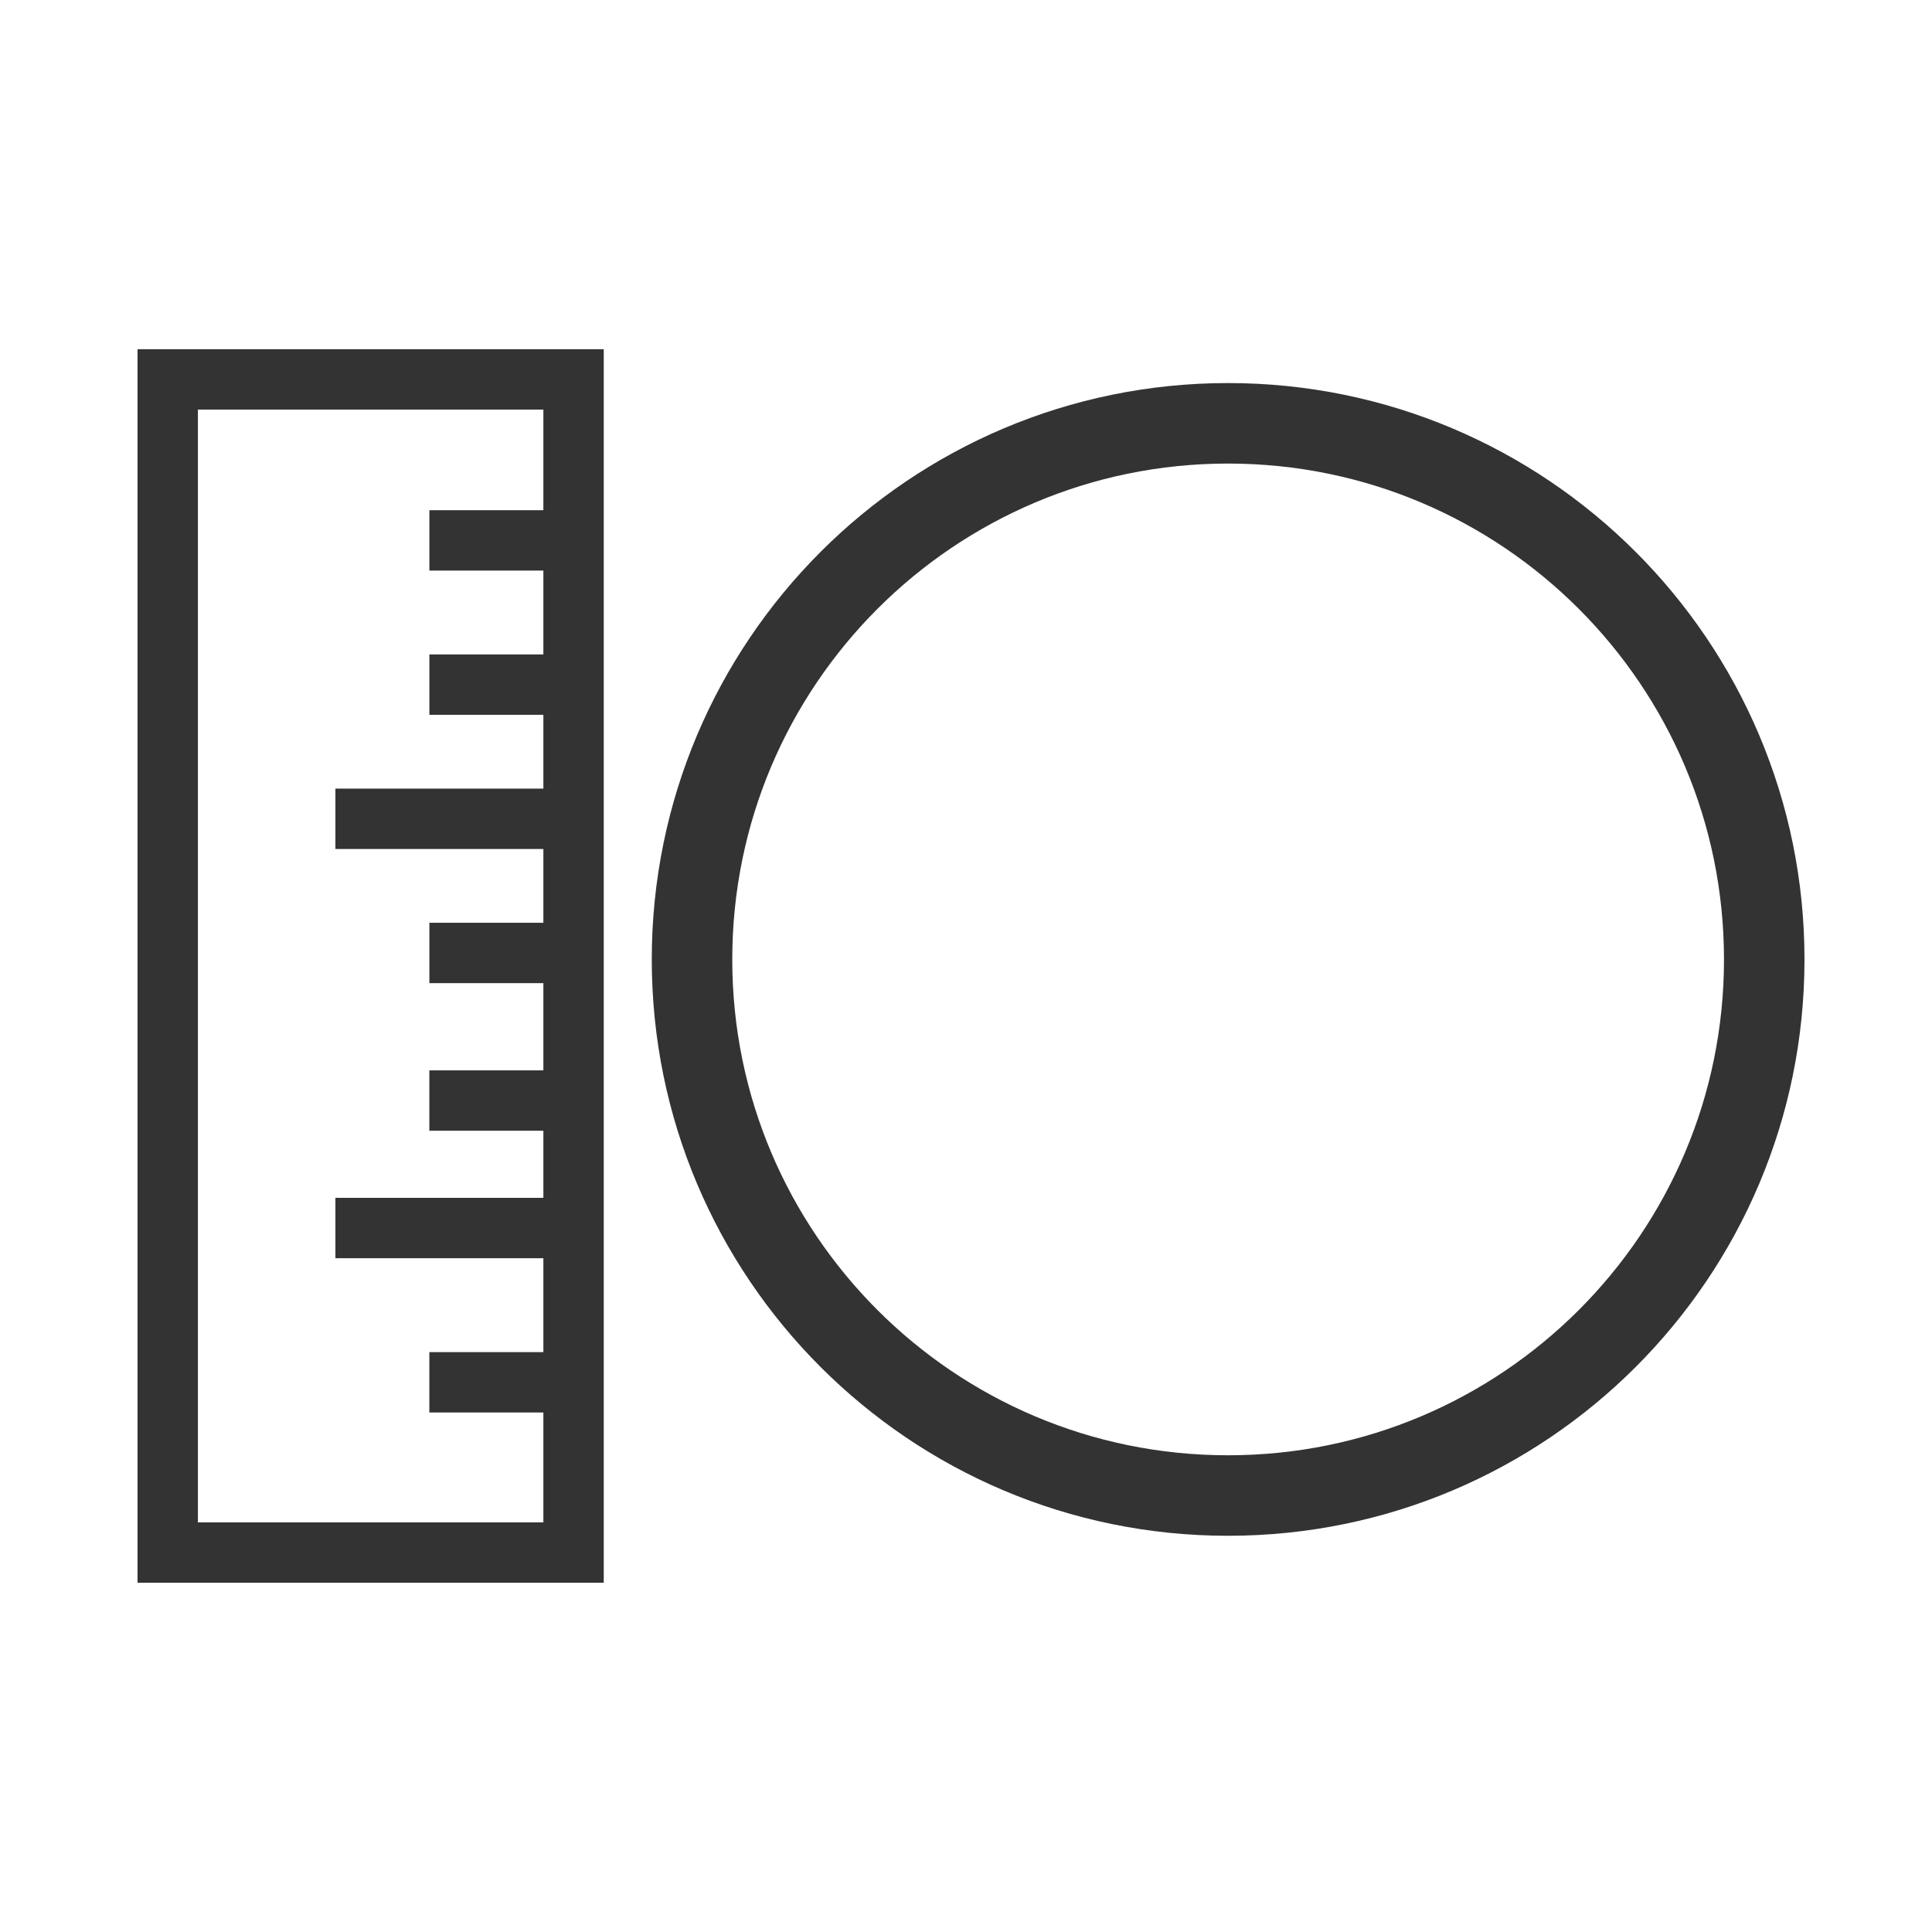
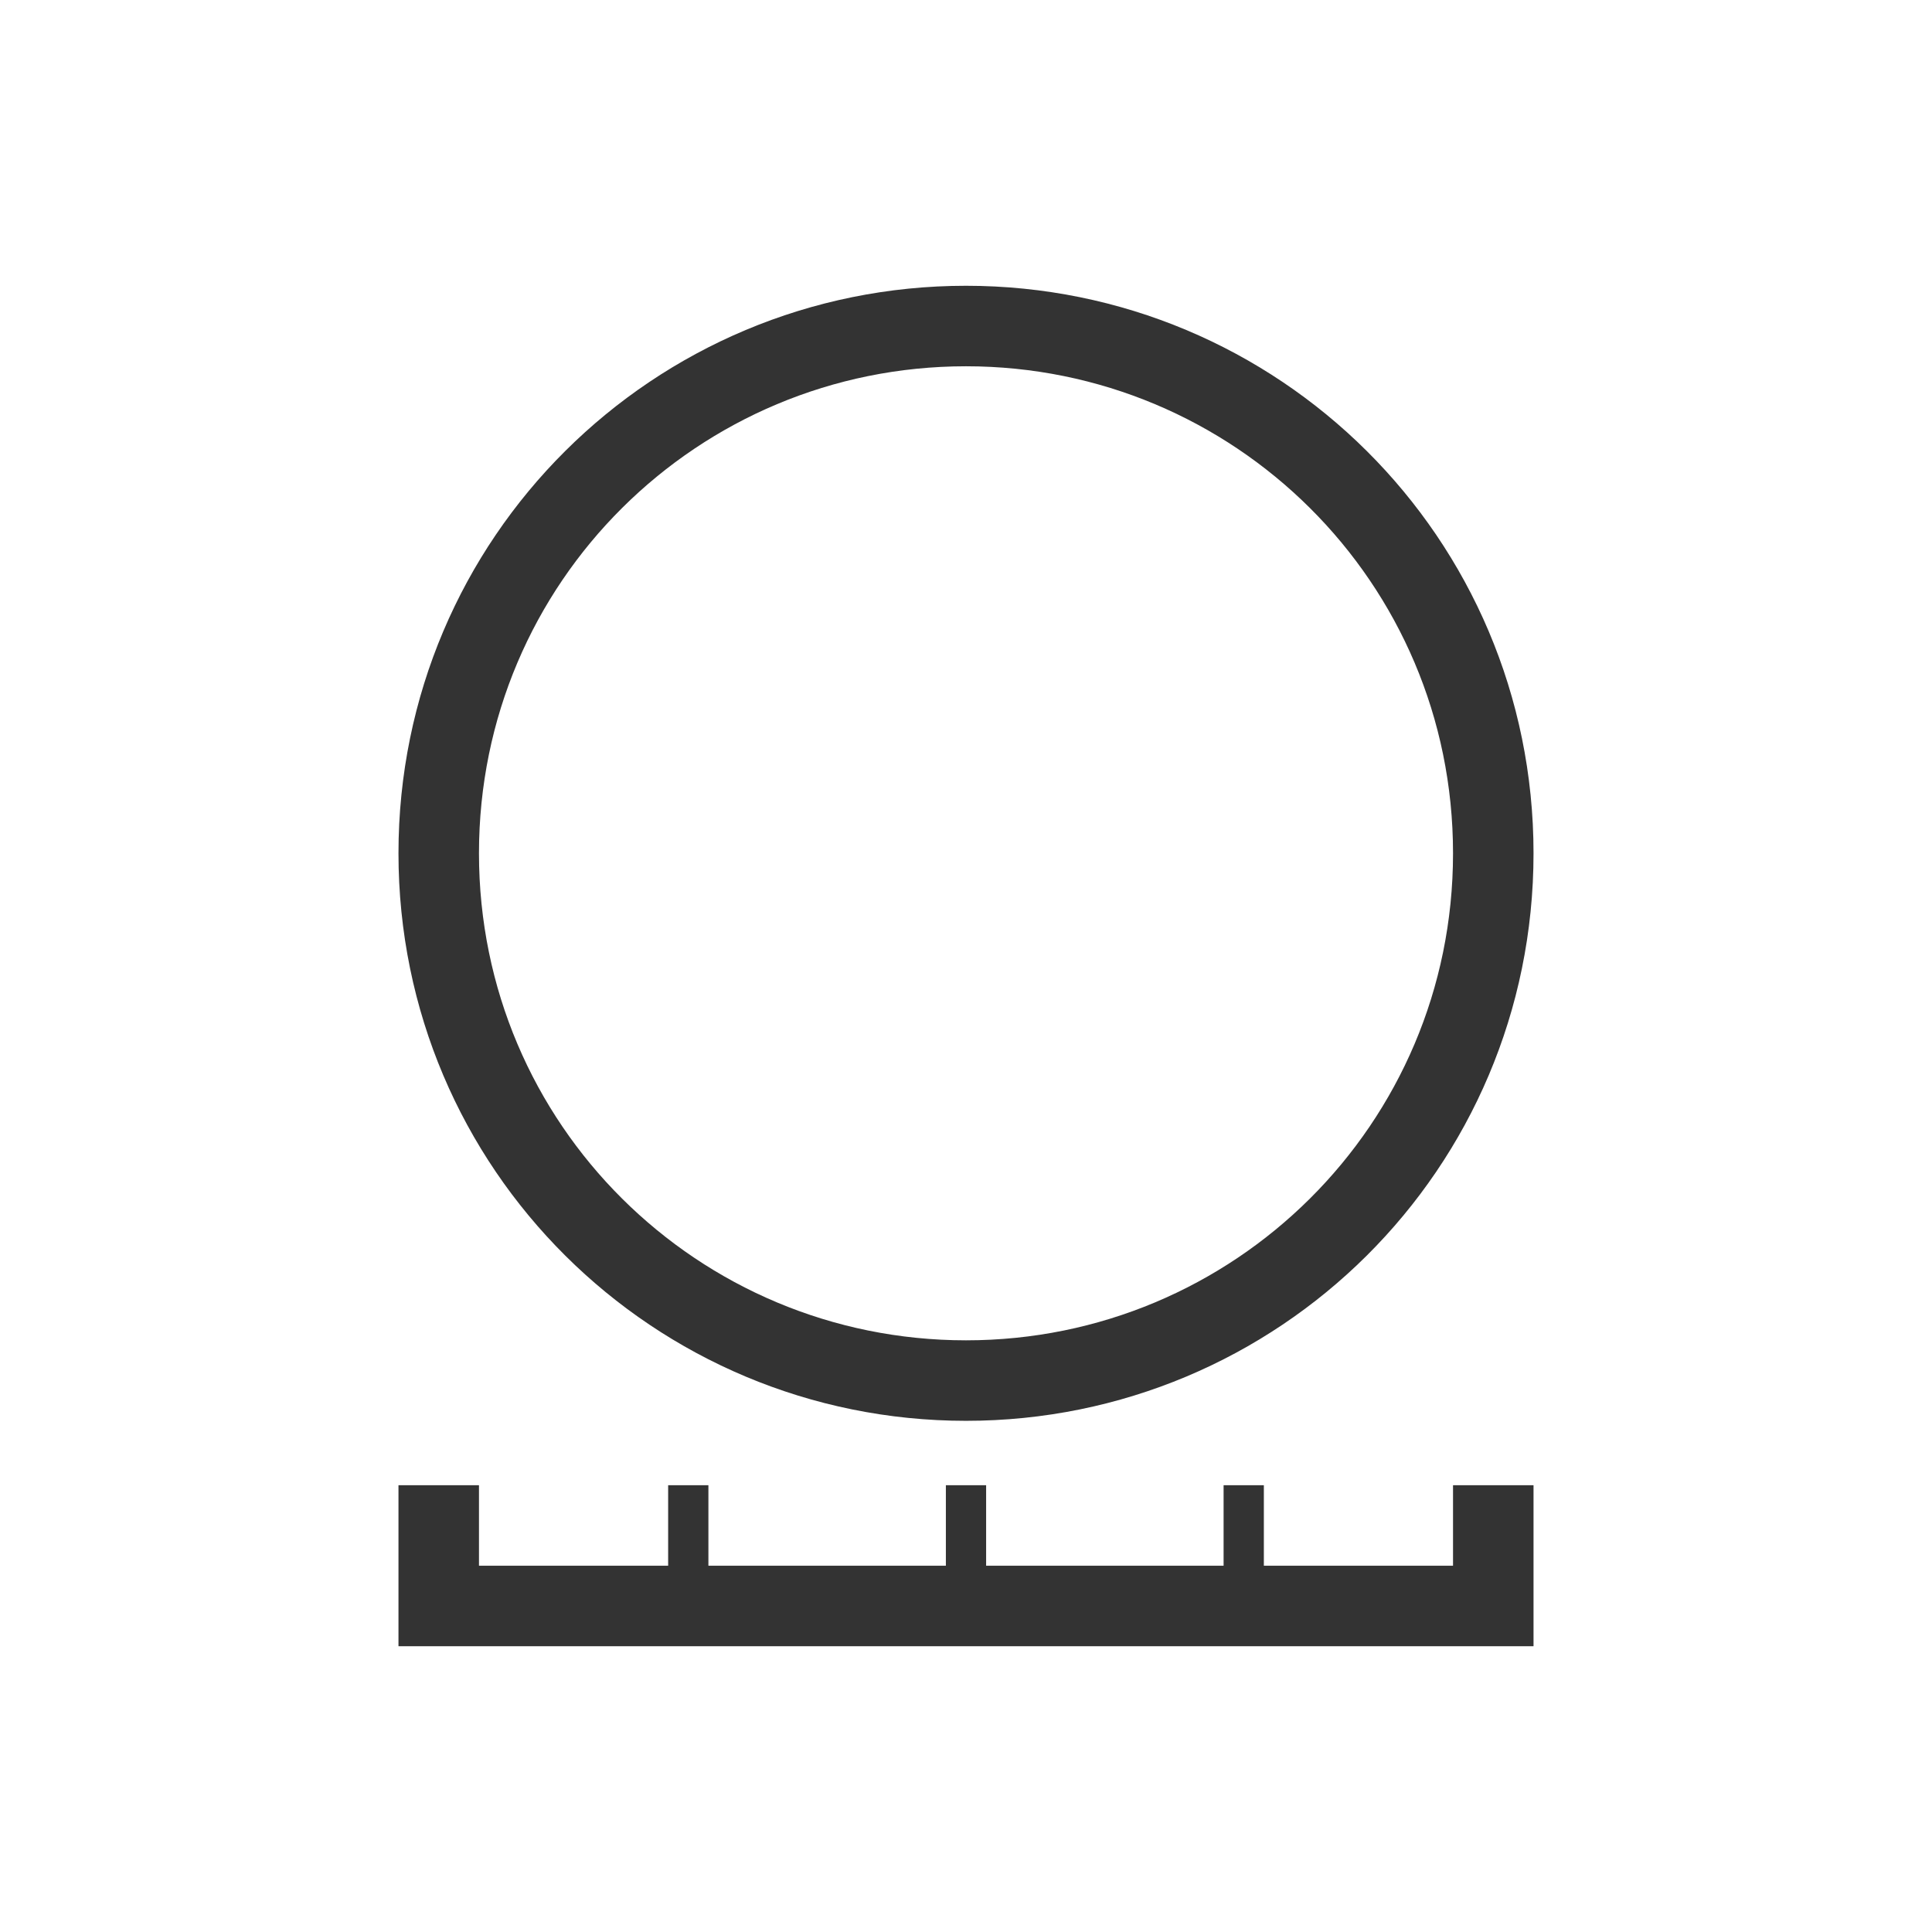
- <svg xmlns="http://www.w3.org/2000/svg" version="1.1" id="Layer_1" x="0px" y="0px" width="48px" height="48px" viewBox="0 0 48 48" enable-background="new 0 0 48 48" xml:space="preserve">
-   <g id="zXDtGm_1_">
- </g>
-   <path fill="none" stroke="#333333" stroke-width="2" stroke-miterlimit="10" d="M30.51,10.517c7.359,0,13.322,5.964,13.322,13.321  c0,7.357-5.963,13.318-13.322,13.318c-7.353,0-13.317-5.961-13.317-13.318C17.193,16.481,23.157,10.517,30.51,10.517z" />
-   <rect x="4.167" y="9.426" fill="none" stroke="#333333" stroke-width="1.5" stroke-miterlimit="10" width="10.083" height="29.147" />
-   <line fill="none" stroke="#333333" stroke-width="1.5" stroke-miterlimit="10" x1="14.25" y1="34.343" x2="10.667" y2="34.343" />
-   <line fill="none" stroke="#333333" stroke-width="1.5" stroke-miterlimit="10" x1="14.25" y1="30.51" x2="8.333" y2="30.51" />
-   <line fill="none" stroke="#333333" stroke-width="1.5" stroke-miterlimit="10" x1="14.25" y1="27.343" x2="10.667" y2="27.343" />
-   <line fill="none" stroke="#333333" stroke-width="1.5" stroke-miterlimit="10" x1="14.25" y1="23.676" x2="10.668" y2="23.676" />
-   <line fill="none" stroke="#333333" stroke-width="1.5" stroke-miterlimit="10" x1="14.25" y1="20.343" x2="8.333" y2="20.343" />
-   <line fill="none" stroke="#333333" stroke-width="1.5" stroke-miterlimit="10" x1="14.25" y1="17.009" x2="10.668" y2="17.009" />
-   <line fill="none" stroke="#333333" stroke-width="1.5" stroke-miterlimit="10" x1="14.249" y1="13.426" x2="10.668" y2="13.426" />
+ <svg xmlns="http://www.w3.org/2000/svg" version="1.1" id="Layer_1" x="0px" y="0px" viewBox="0 0 48 48" style="enable-background:new 0 0 48 48;" xml:space="preserve">
+   <style type="text/css">
+ 	.st0{fill:none;stroke:#333333;stroke-width:2;stroke-miterlimit:10;}
+ 	.st1{fill:none;stroke:#333333;stroke-miterlimit:10;}
+ </style>
+   <g>
+     <path class="st0" d="M24,8.1c7.2,0,13.1,5.8,13.1,13.1S31.2,34.3,24,34.3s-13.1-5.8-13.1-13.1S16.8,8.1,24,8.1z" />
+     <polyline class="st0" points="10.9,36.9 10.9,39.9 37.1,39.9 37.1,36.9  " />
+     <line class="st1" x1="24" y1="36.9" x2="24" y2="39.9" />
+     <line class="st1" x1="30.9" y1="36.9" x2="30.9" y2="39.9" />
+     <line class="st1" x1="17.1" y1="36.9" x2="17.1" y2="39.9" />
+   </g>
</svg>
